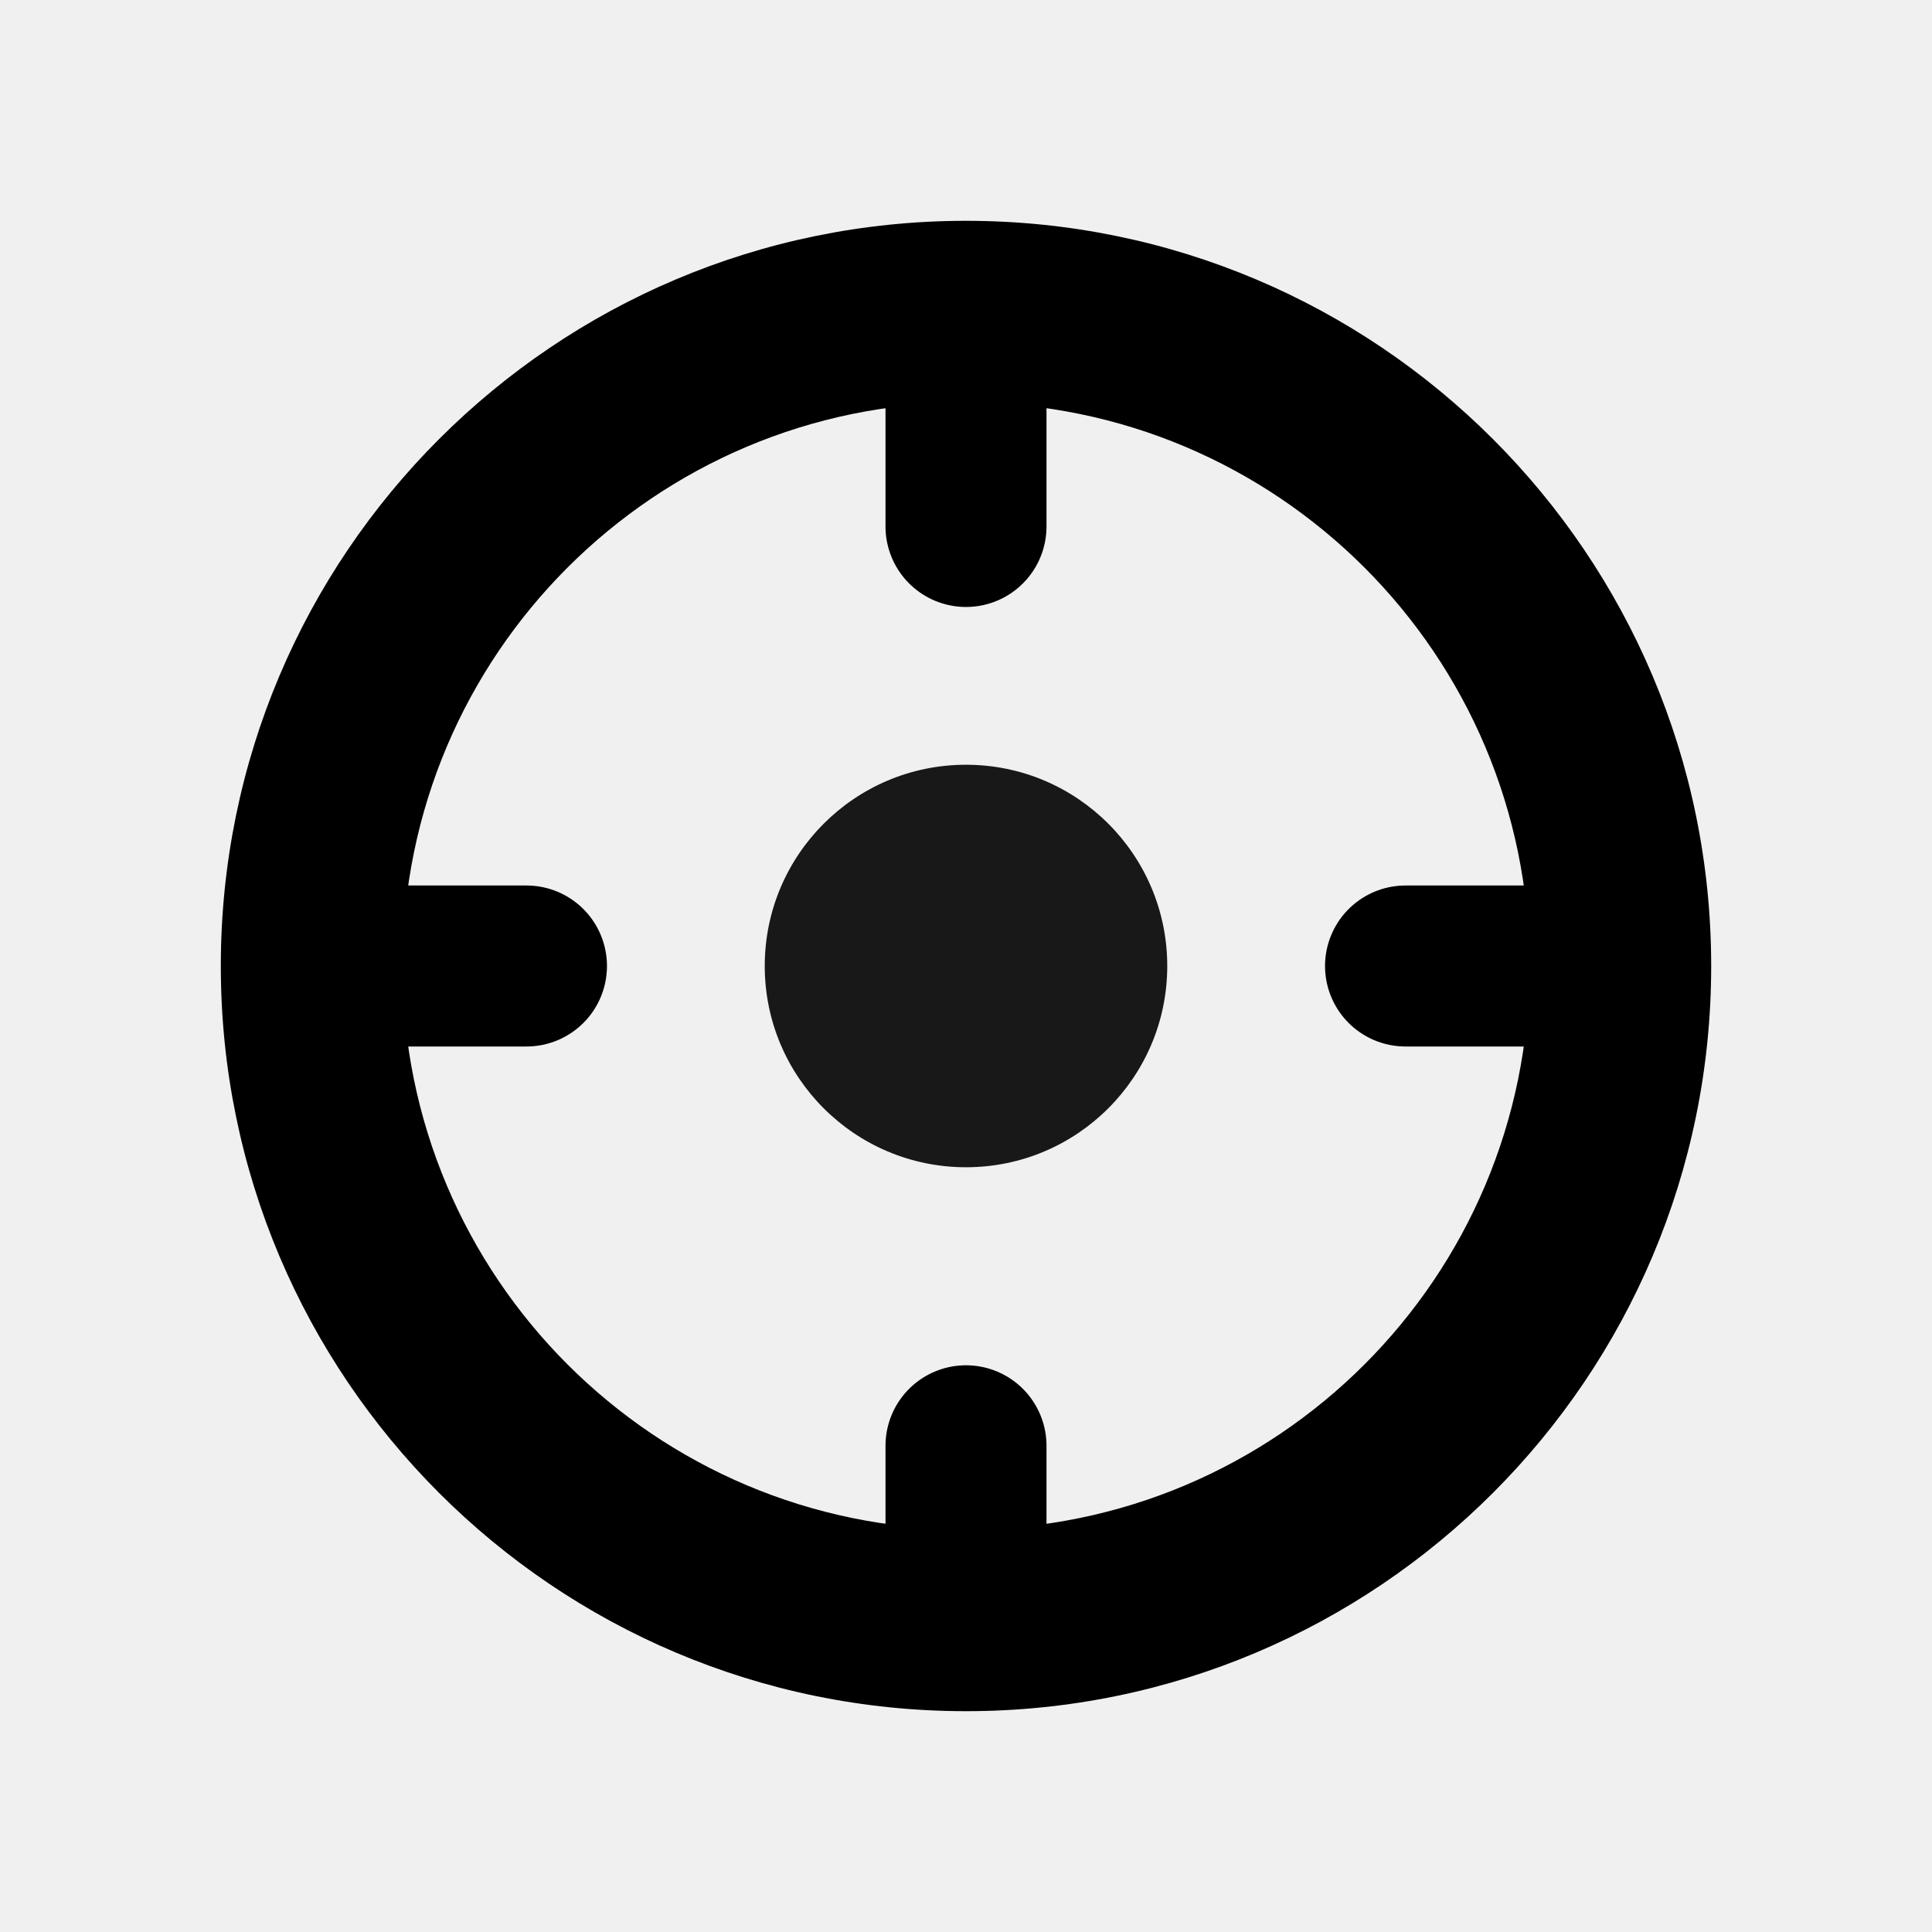
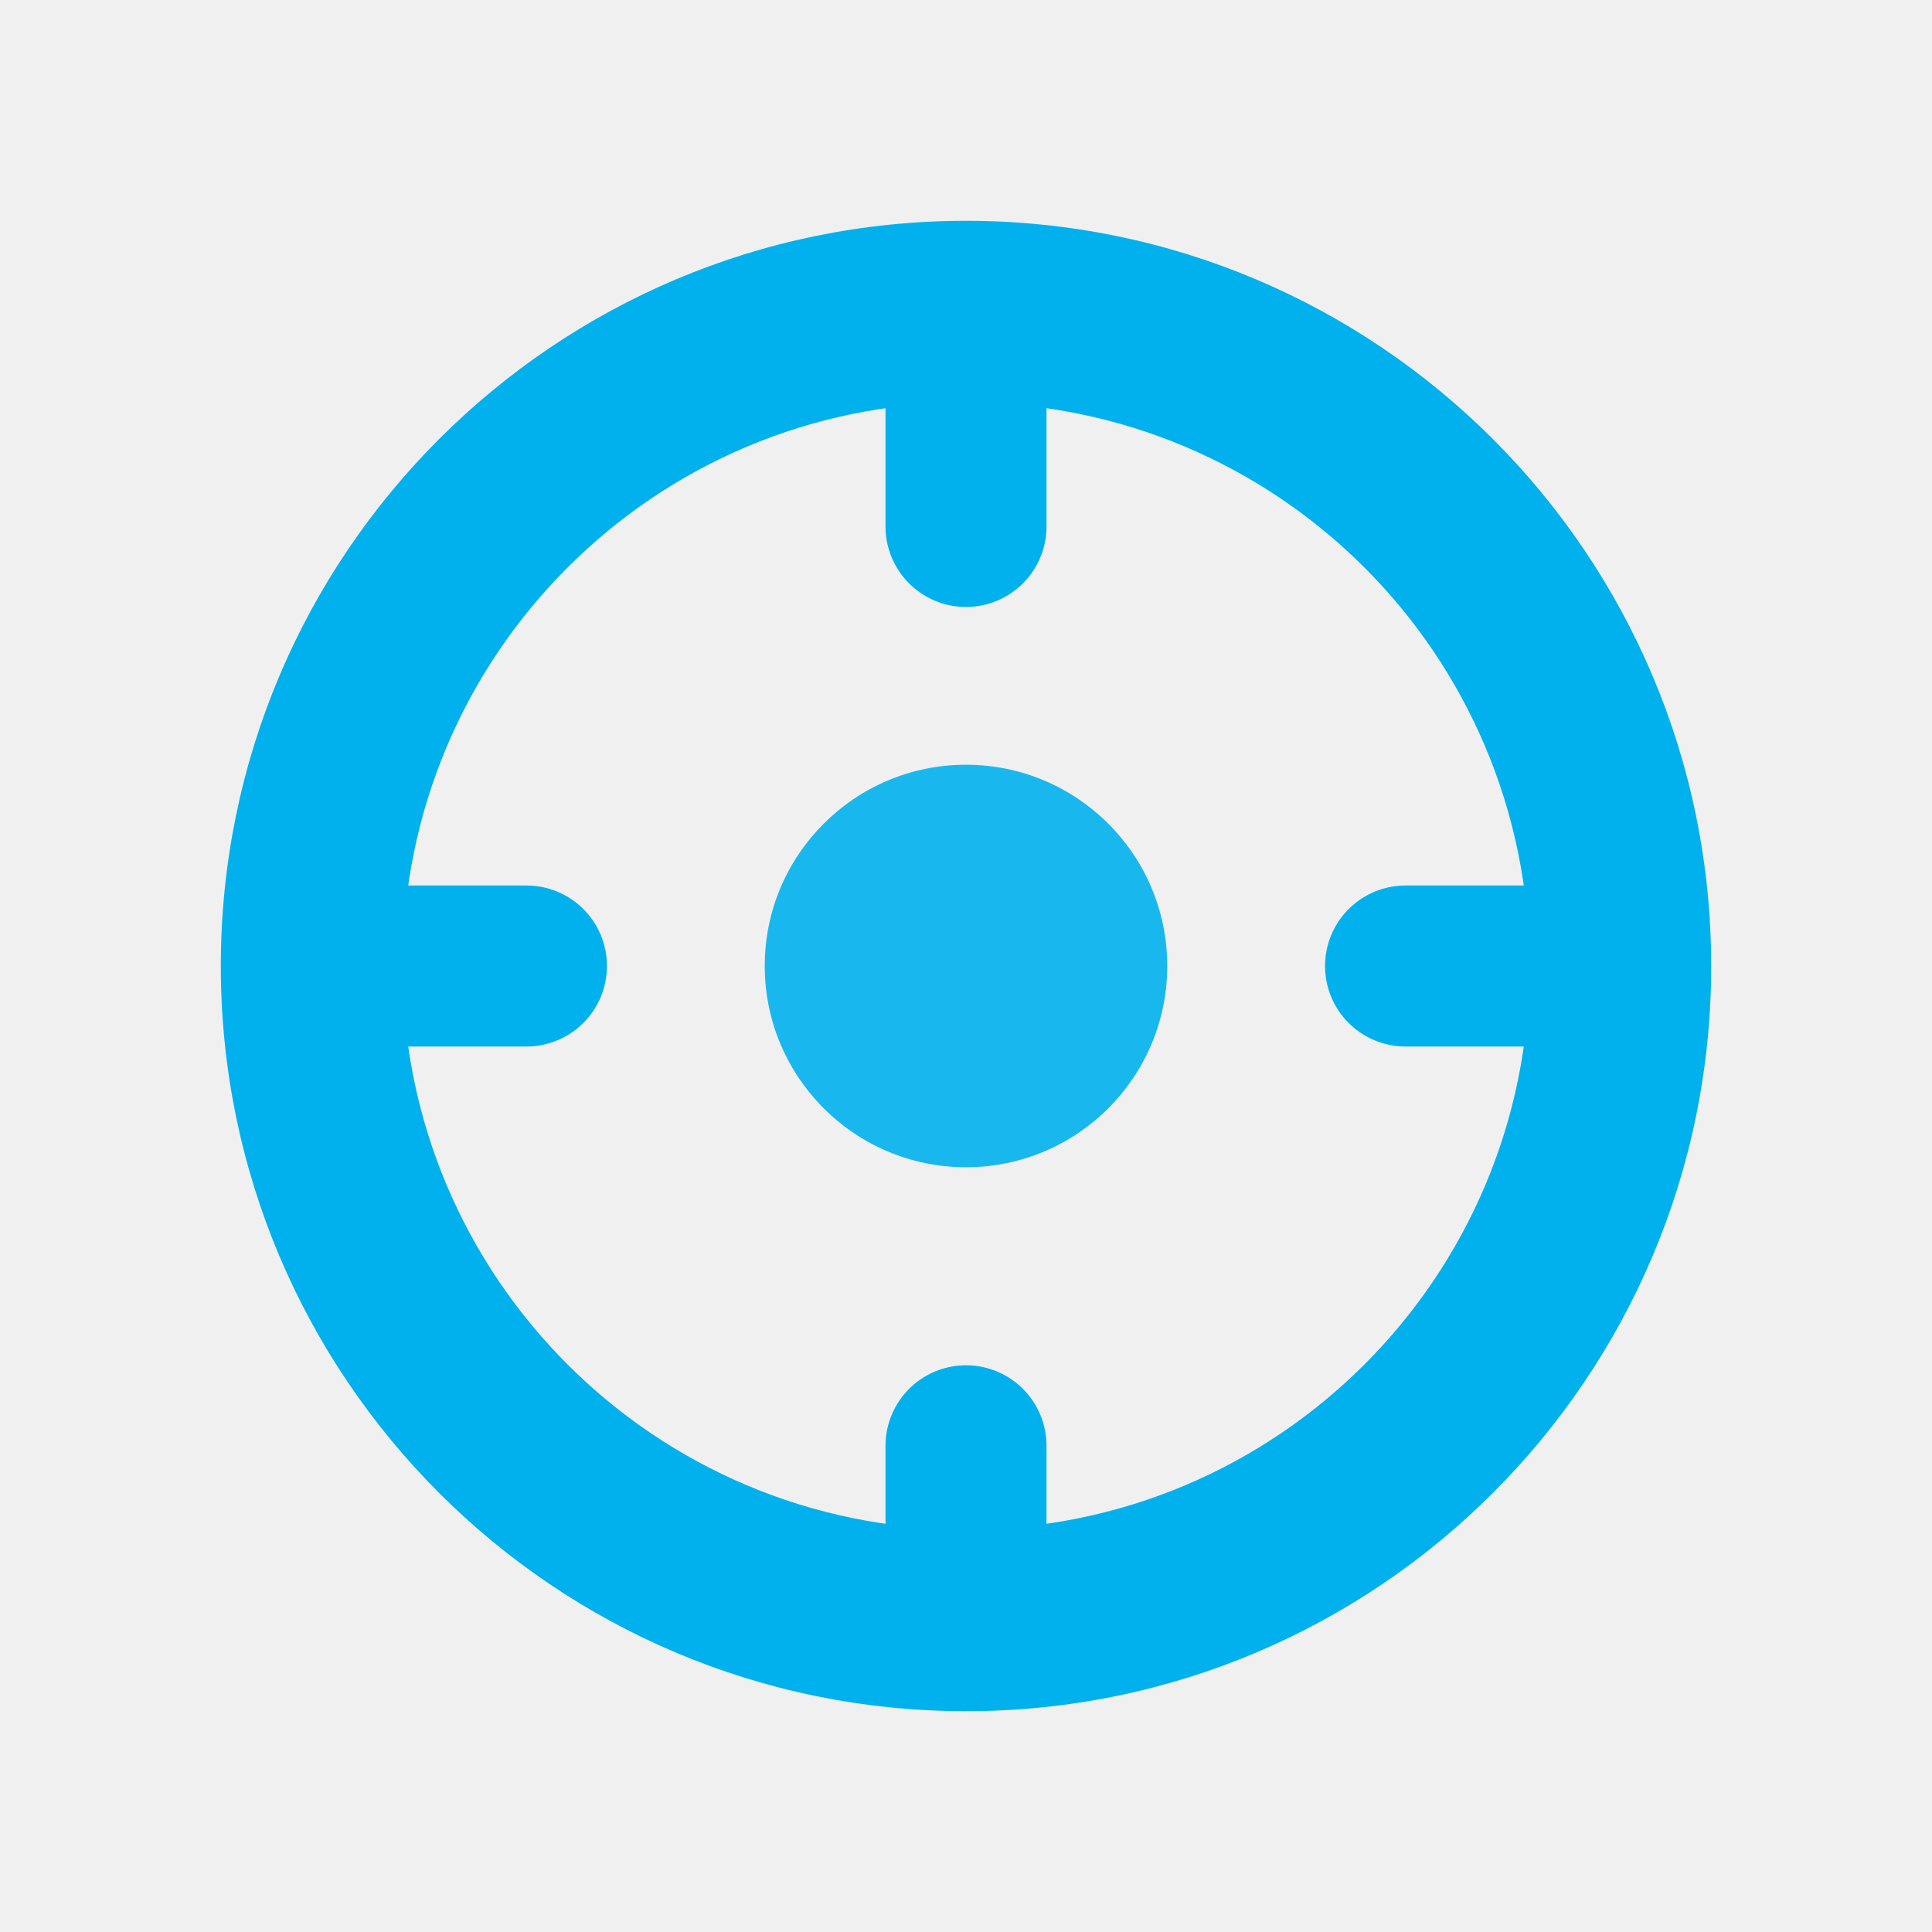
<svg xmlns="http://www.w3.org/2000/svg" width="35" height="35" viewBox="0 0 24 24" version="1.1" id="svg5">
  <defs id="defs5" />
-   <circle cx="12" cy="12" r="2.5" fill="#ffffff" opacity="0.9" id="circle2" style="fill:#000000;fill-opacity:1" />
-   <path d="m 12,4.04 v 2.5" stroke="#ffffff" stroke-width="2" stroke-linecap="round" stroke-linejoin="round" fill="none" id="path2" style="fill:#000000;fill-opacity:1;stroke:#000000;stroke-opacity:1" />
-   <path d="m 12,19.46 v -1.5" stroke="#ffffff" stroke-width="2" stroke-linecap="round" stroke-linejoin="round" fill="none" id="path3" style="fill:#000000;fill-opacity:1;stroke:#000000;stroke-opacity:1" />
-   <path d="m 4.04,12 h 2.5" stroke="#ffffff" stroke-width="2" stroke-linecap="round" stroke-linejoin="round" fill="none" id="path4" style="fill:#000000;fill-opacity:1;stroke:#000000;stroke-opacity:1" />
-   <path d="m 17.46,12 h 2.5" stroke="#ffffff" stroke-width="2" stroke-linecap="round" stroke-linejoin="round" fill="none" id="path5" style="fill:#000000;fill-opacity:1;stroke:#000000;stroke-opacity:1" />
-   <path id="circle1" style="fill:#000000;fill-opacity:1" d="M 12 2.743 A 9.257 9.257 0 0 0 2.743 12 A 9.257 9.257 0 0 0 12 21.257 A 9.257 9.257 0 0 0 21.257 12 A 9.257 9.257 0 0 0 12 2.743 z M 12 5 A 7 7 0 0 1 19 12 A 7 7 0 0 1 12 19 A 7 7 0 0 1 5 12 A 7 7 0 0 1 12 5 z " />
+   <circle cx="12" cy="12" r="2.5" fill="#ffffff" opacity="0.9" id="circle2" style="fill:#00b1ee;fill-opacity:1" />
+   <path d="m 12,4.04 v 2.5" stroke="#ffffff" stroke-width="2" stroke-linecap="round" stroke-linejoin="round" fill="none" id="path2" style="fill:#00b1ee;fill-opacity:1;stroke:#00b1ee;stroke-opacity:1" />
+   <path d="m 12,19.46 v -1.5" stroke="#ffffff" stroke-width="2" stroke-linecap="round" stroke-linejoin="round" fill="none" id="path3" style="fill:#00b1ee;fill-opacity:1;stroke:#00b1ee;stroke-opacity:1" />
+   <path d="m 4.04,12 h 2.5" stroke="#ffffff" stroke-width="2" stroke-linecap="round" stroke-linejoin="round" fill="none" id="path4" style="fill:#00b1ee;fill-opacity:1;stroke:#00b1ee;stroke-opacity:1" />
+   <path d="m 17.46,12 h 2.5" stroke="#ffffff" stroke-width="2" stroke-linecap="round" stroke-linejoin="round" fill="none" id="path5" style="fill:#00b1ee;fill-opacity:1;stroke:#00b1ee;stroke-opacity:1" />
+   <path id="circle1" style="fill:#00b1ee;fill-opacity:1" d="M 12 2.743 A 9.257 9.257 0 0 0 2.743 12 A 9.257 9.257 0 0 0 12 21.257 A 9.257 9.257 0 0 0 21.257 12 A 9.257 9.257 0 0 0 12 2.743 z M 12 5 A 7 7 0 0 1 19 12 A 7 7 0 0 1 12 19 A 7 7 0 0 1 5 12 A 7 7 0 0 1 12 5 z " />
</svg>
